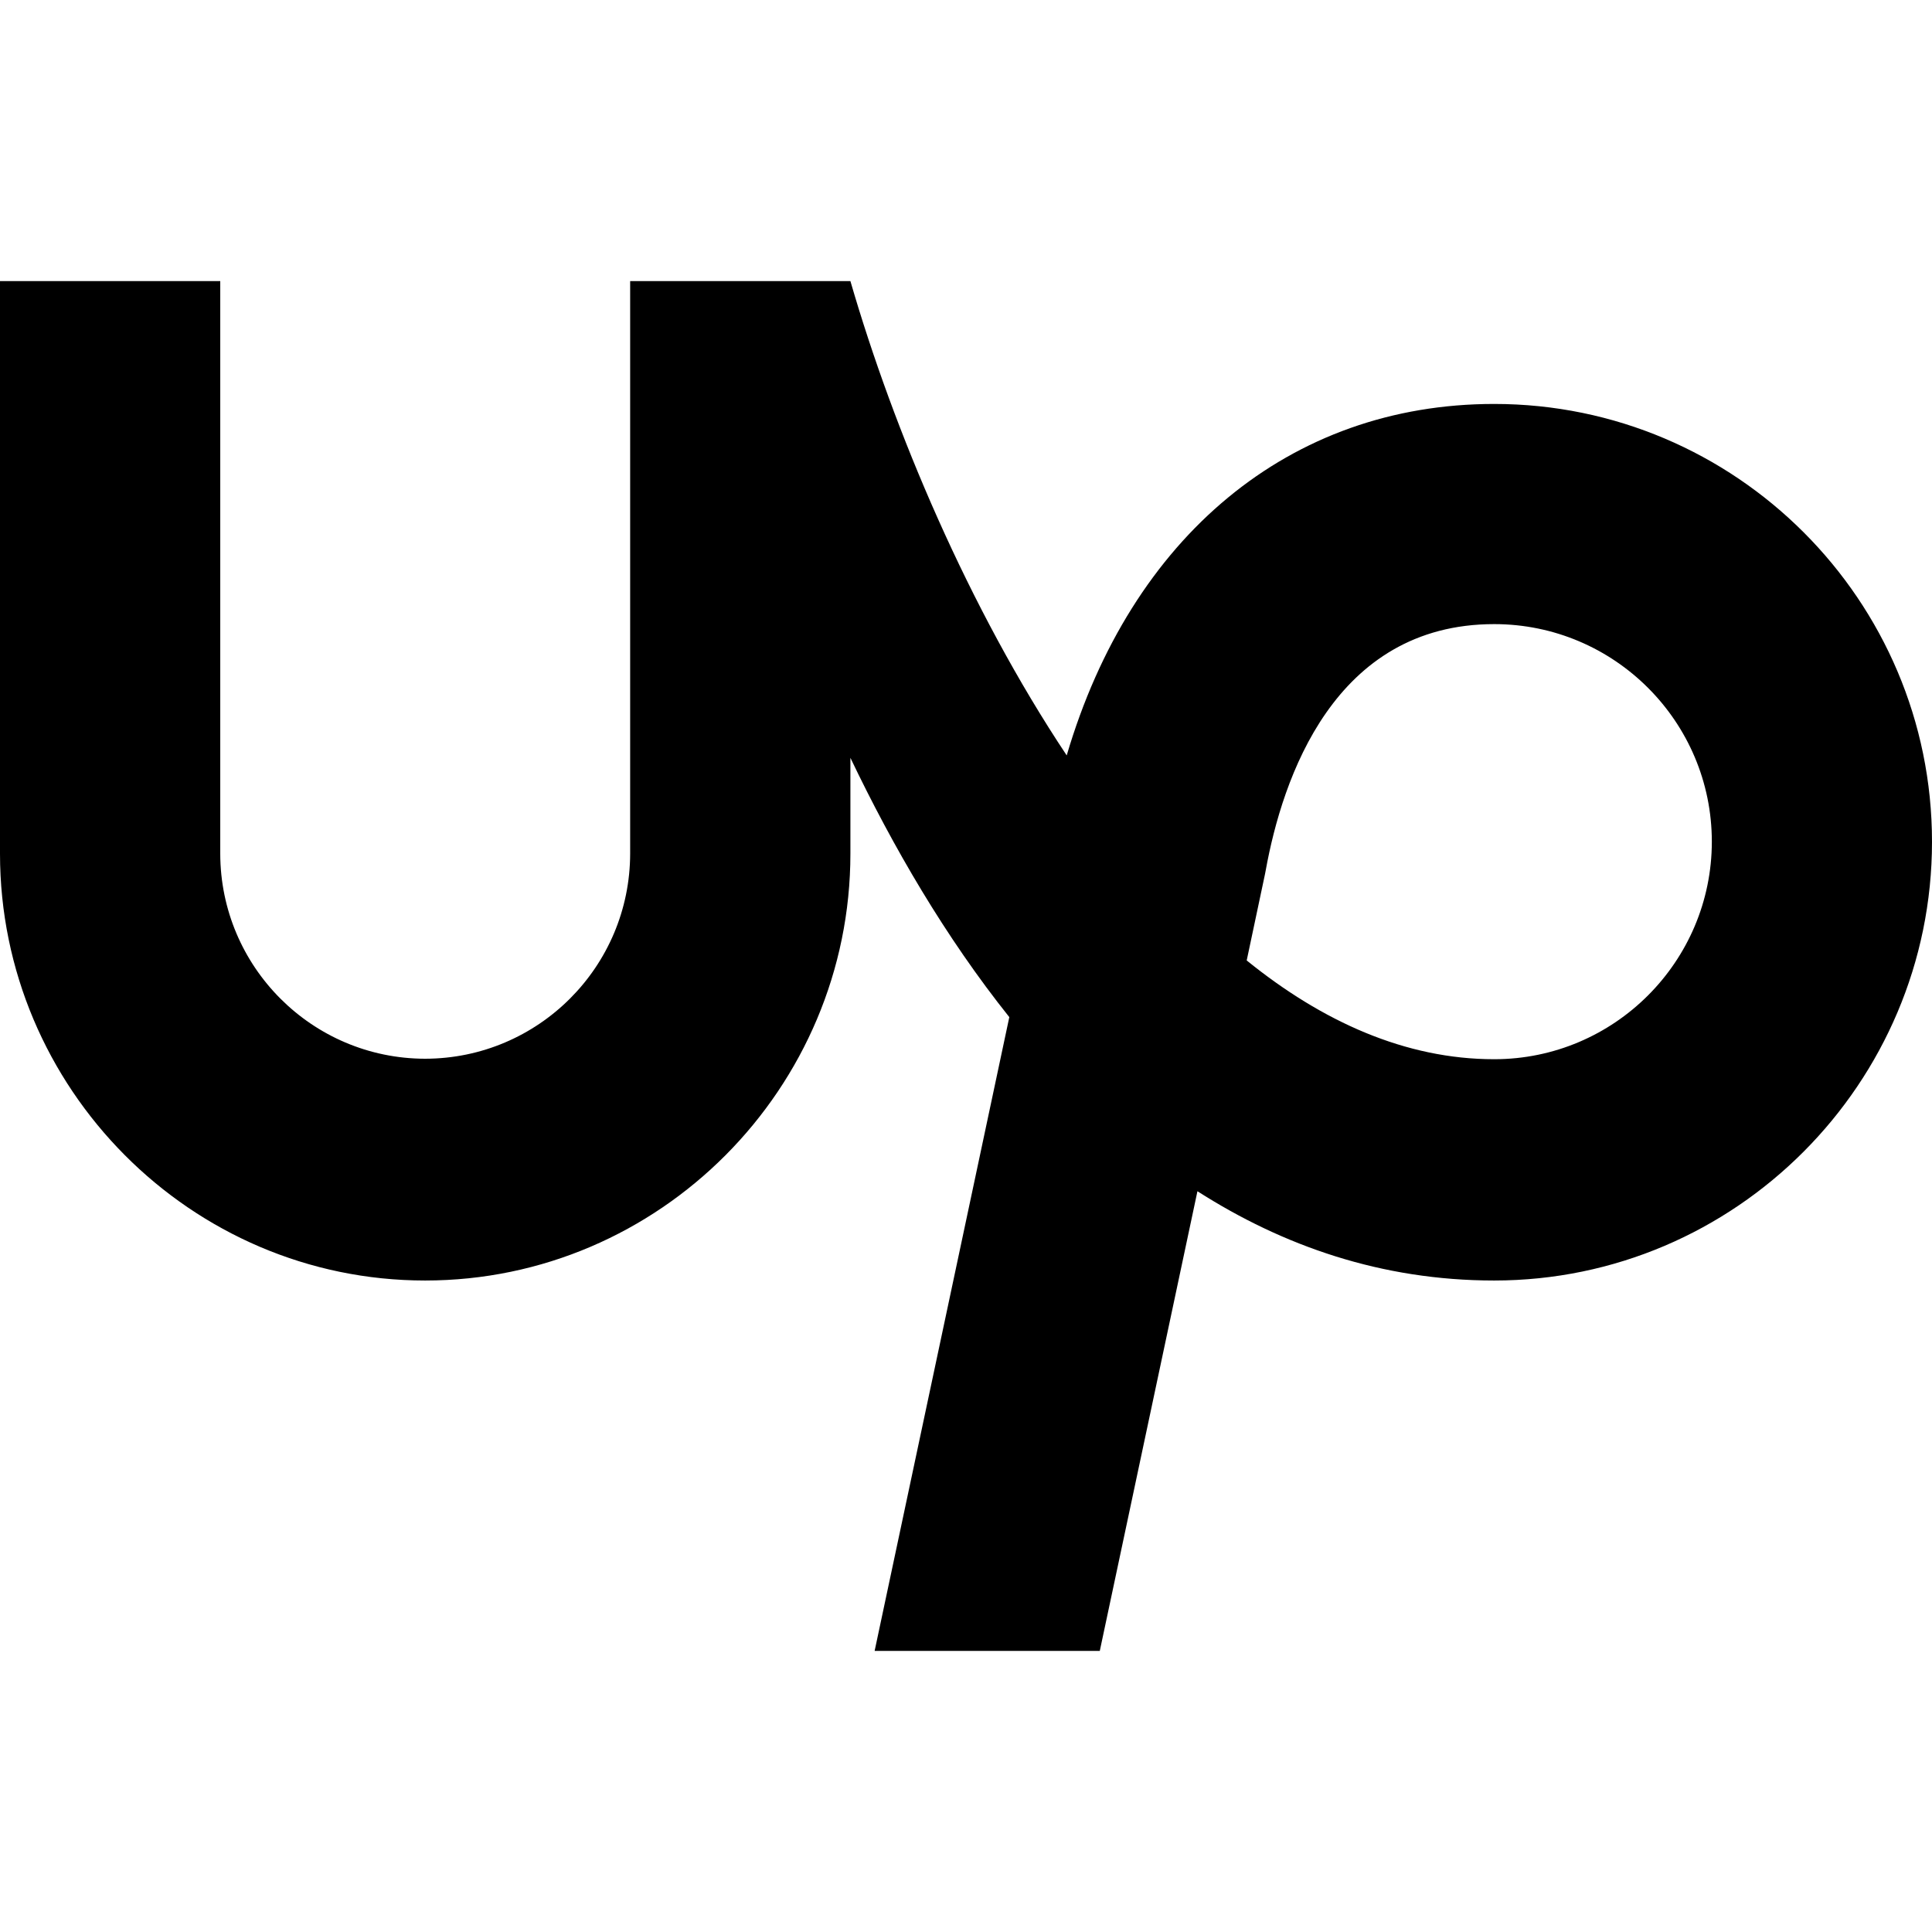
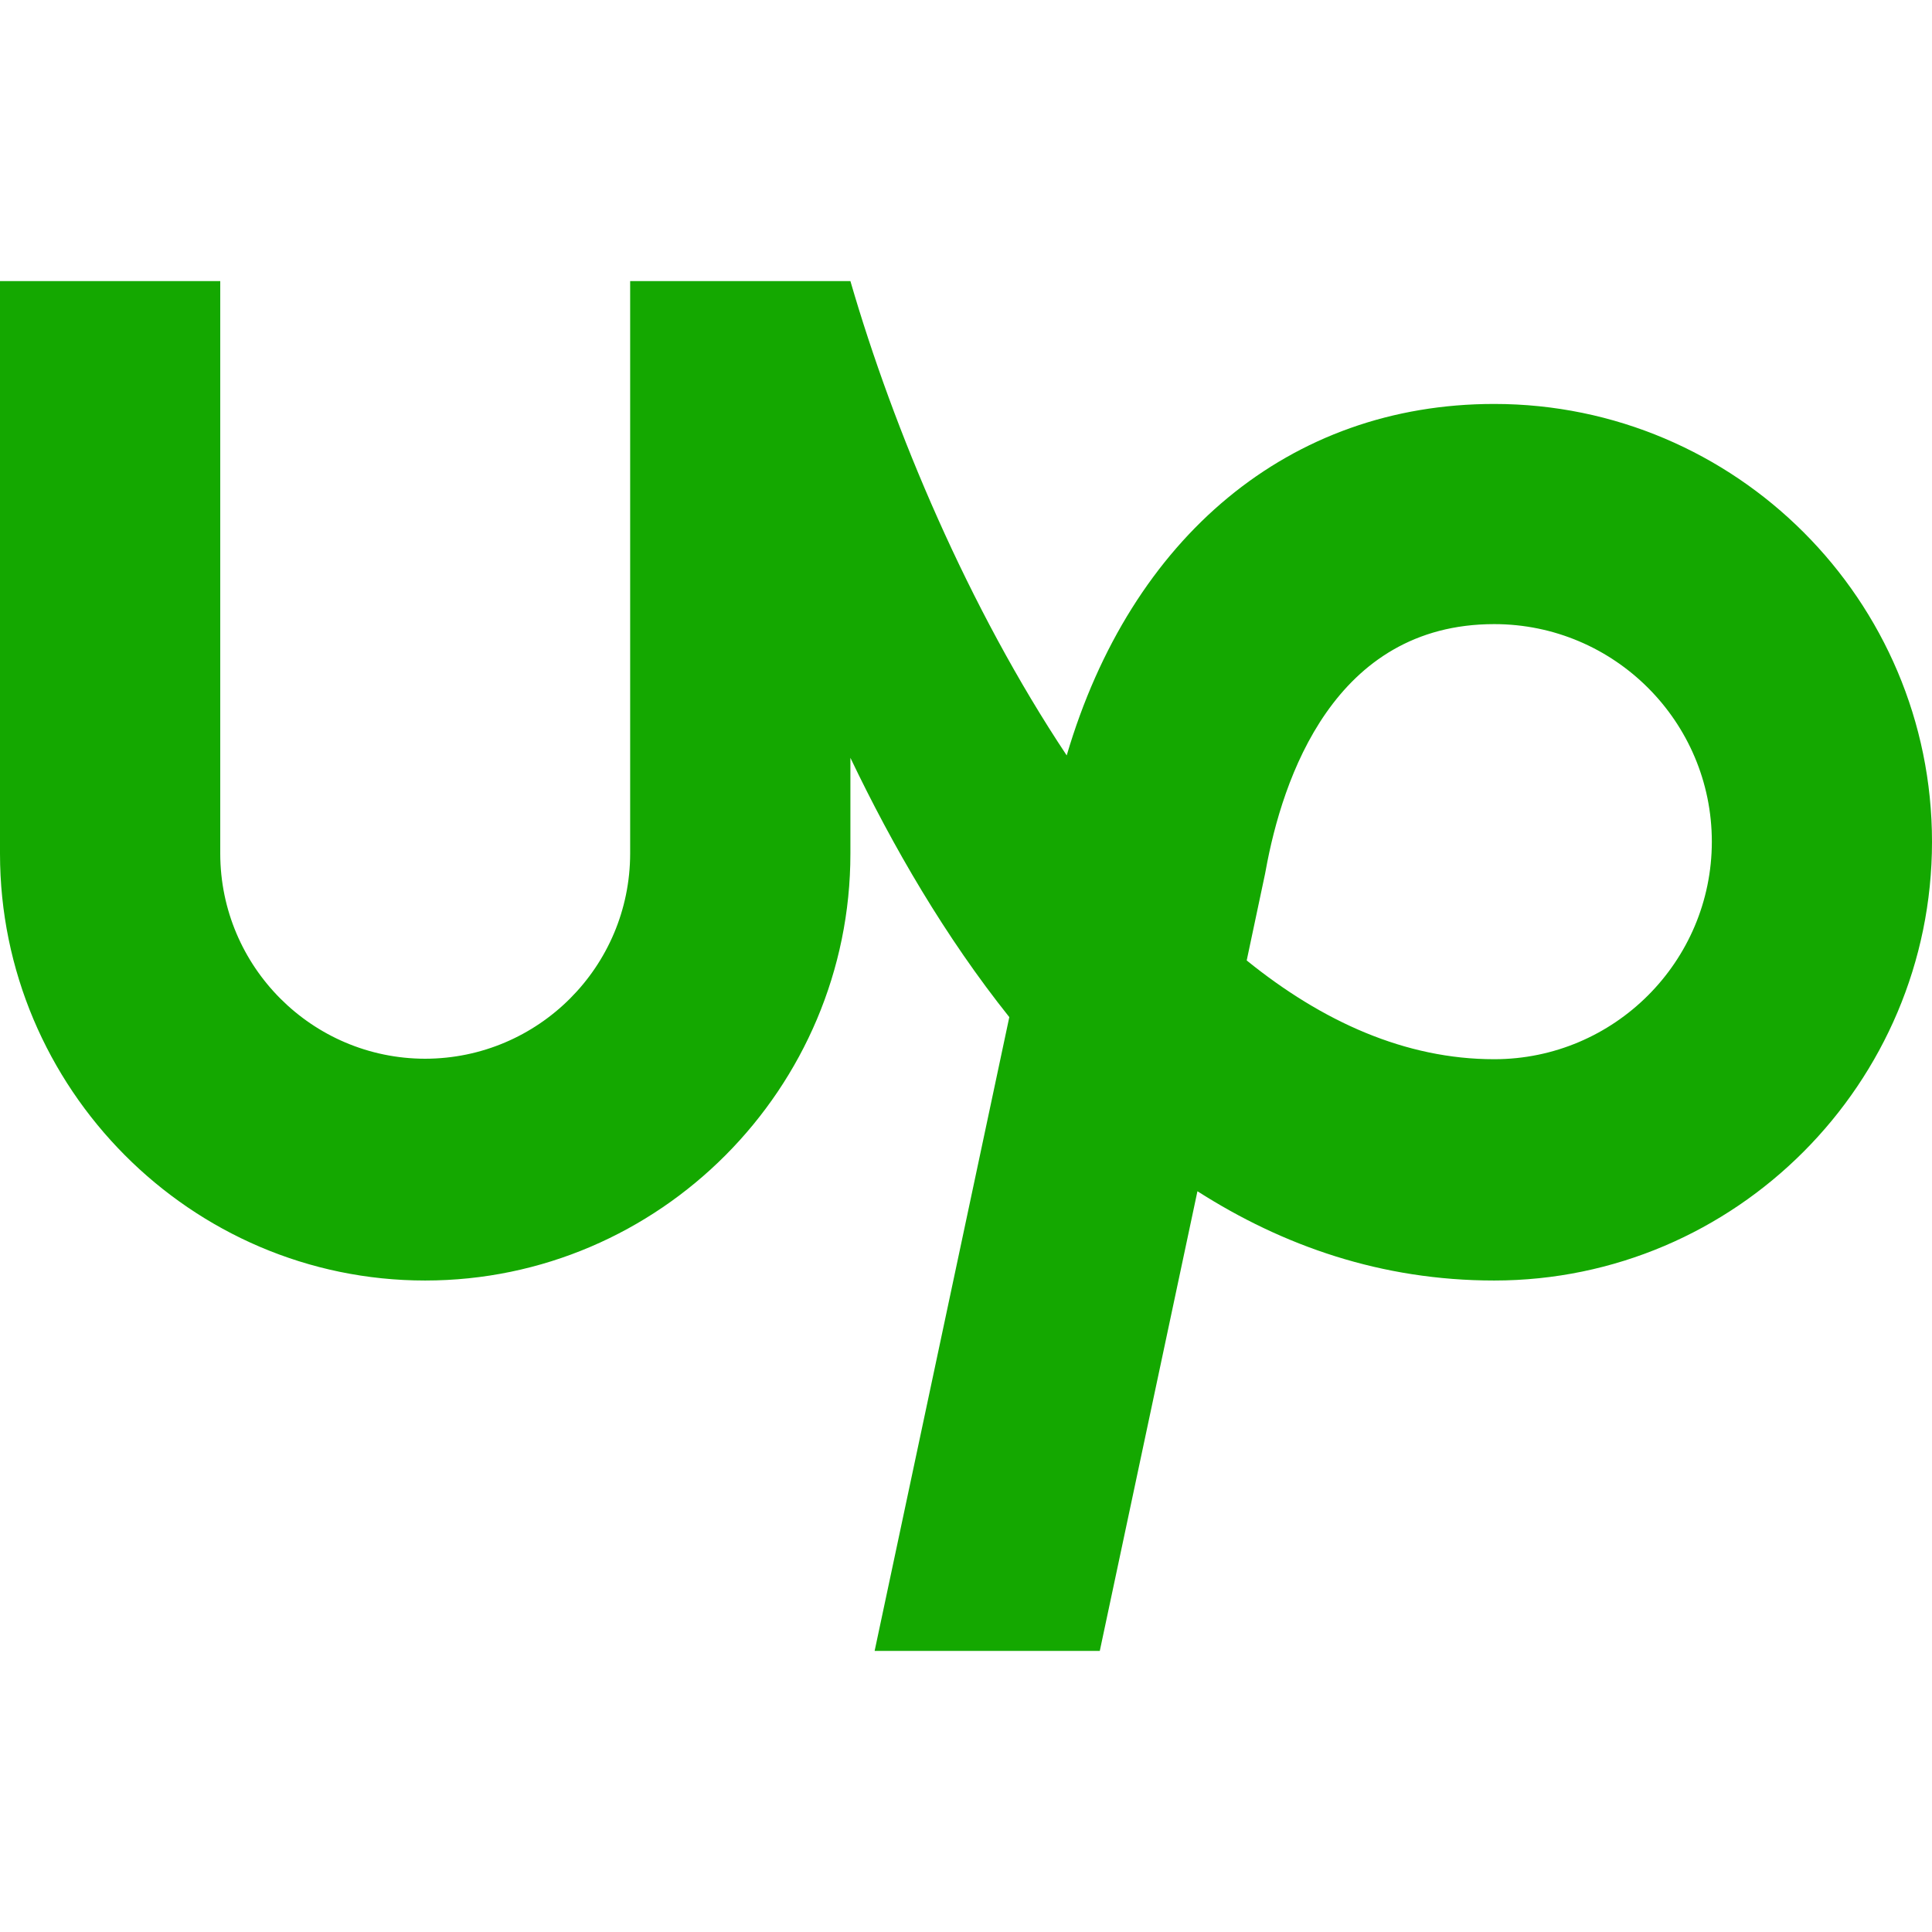
- <svg xmlns="http://www.w3.org/2000/svg" role="img" viewBox="0 0 24 24">
+ <svg xmlns="http://www.w3.org/2000/svg" fill="#14A800" role="img" viewBox="0 0 24 24">
  <path d="M18.561 13.158c-1.102 0-2.135-.467-3.074-1.227l.228-1.076.008-.042c.207-1.143.849-3.06 2.839-3.06 1.492 0 2.703 1.212 2.703 2.703-.001 1.489-1.212 2.702-2.704 2.702zm0-8.14c-2.539 0-4.51 1.649-5.31 4.366-1.22-1.834-2.148-4.036-2.687-5.892H7.828v7.112c-.002 1.406-1.141 2.546-2.547 2.548-1.405-.002-2.543-1.143-2.545-2.548V3.492H0v7.112c0 2.914 2.37 5.303 5.281 5.303 2.913 0 5.283-2.389 5.283-5.303v-1.19c.529 1.107 1.182 2.229 1.974 3.221l-1.673 7.873h2.797l1.213-5.71c1.063.679 2.285 1.109 3.686 1.109 3 0 5.439-2.452 5.439-5.45 0-3-2.439-5.439-5.439-5.439z" />
</svg>
